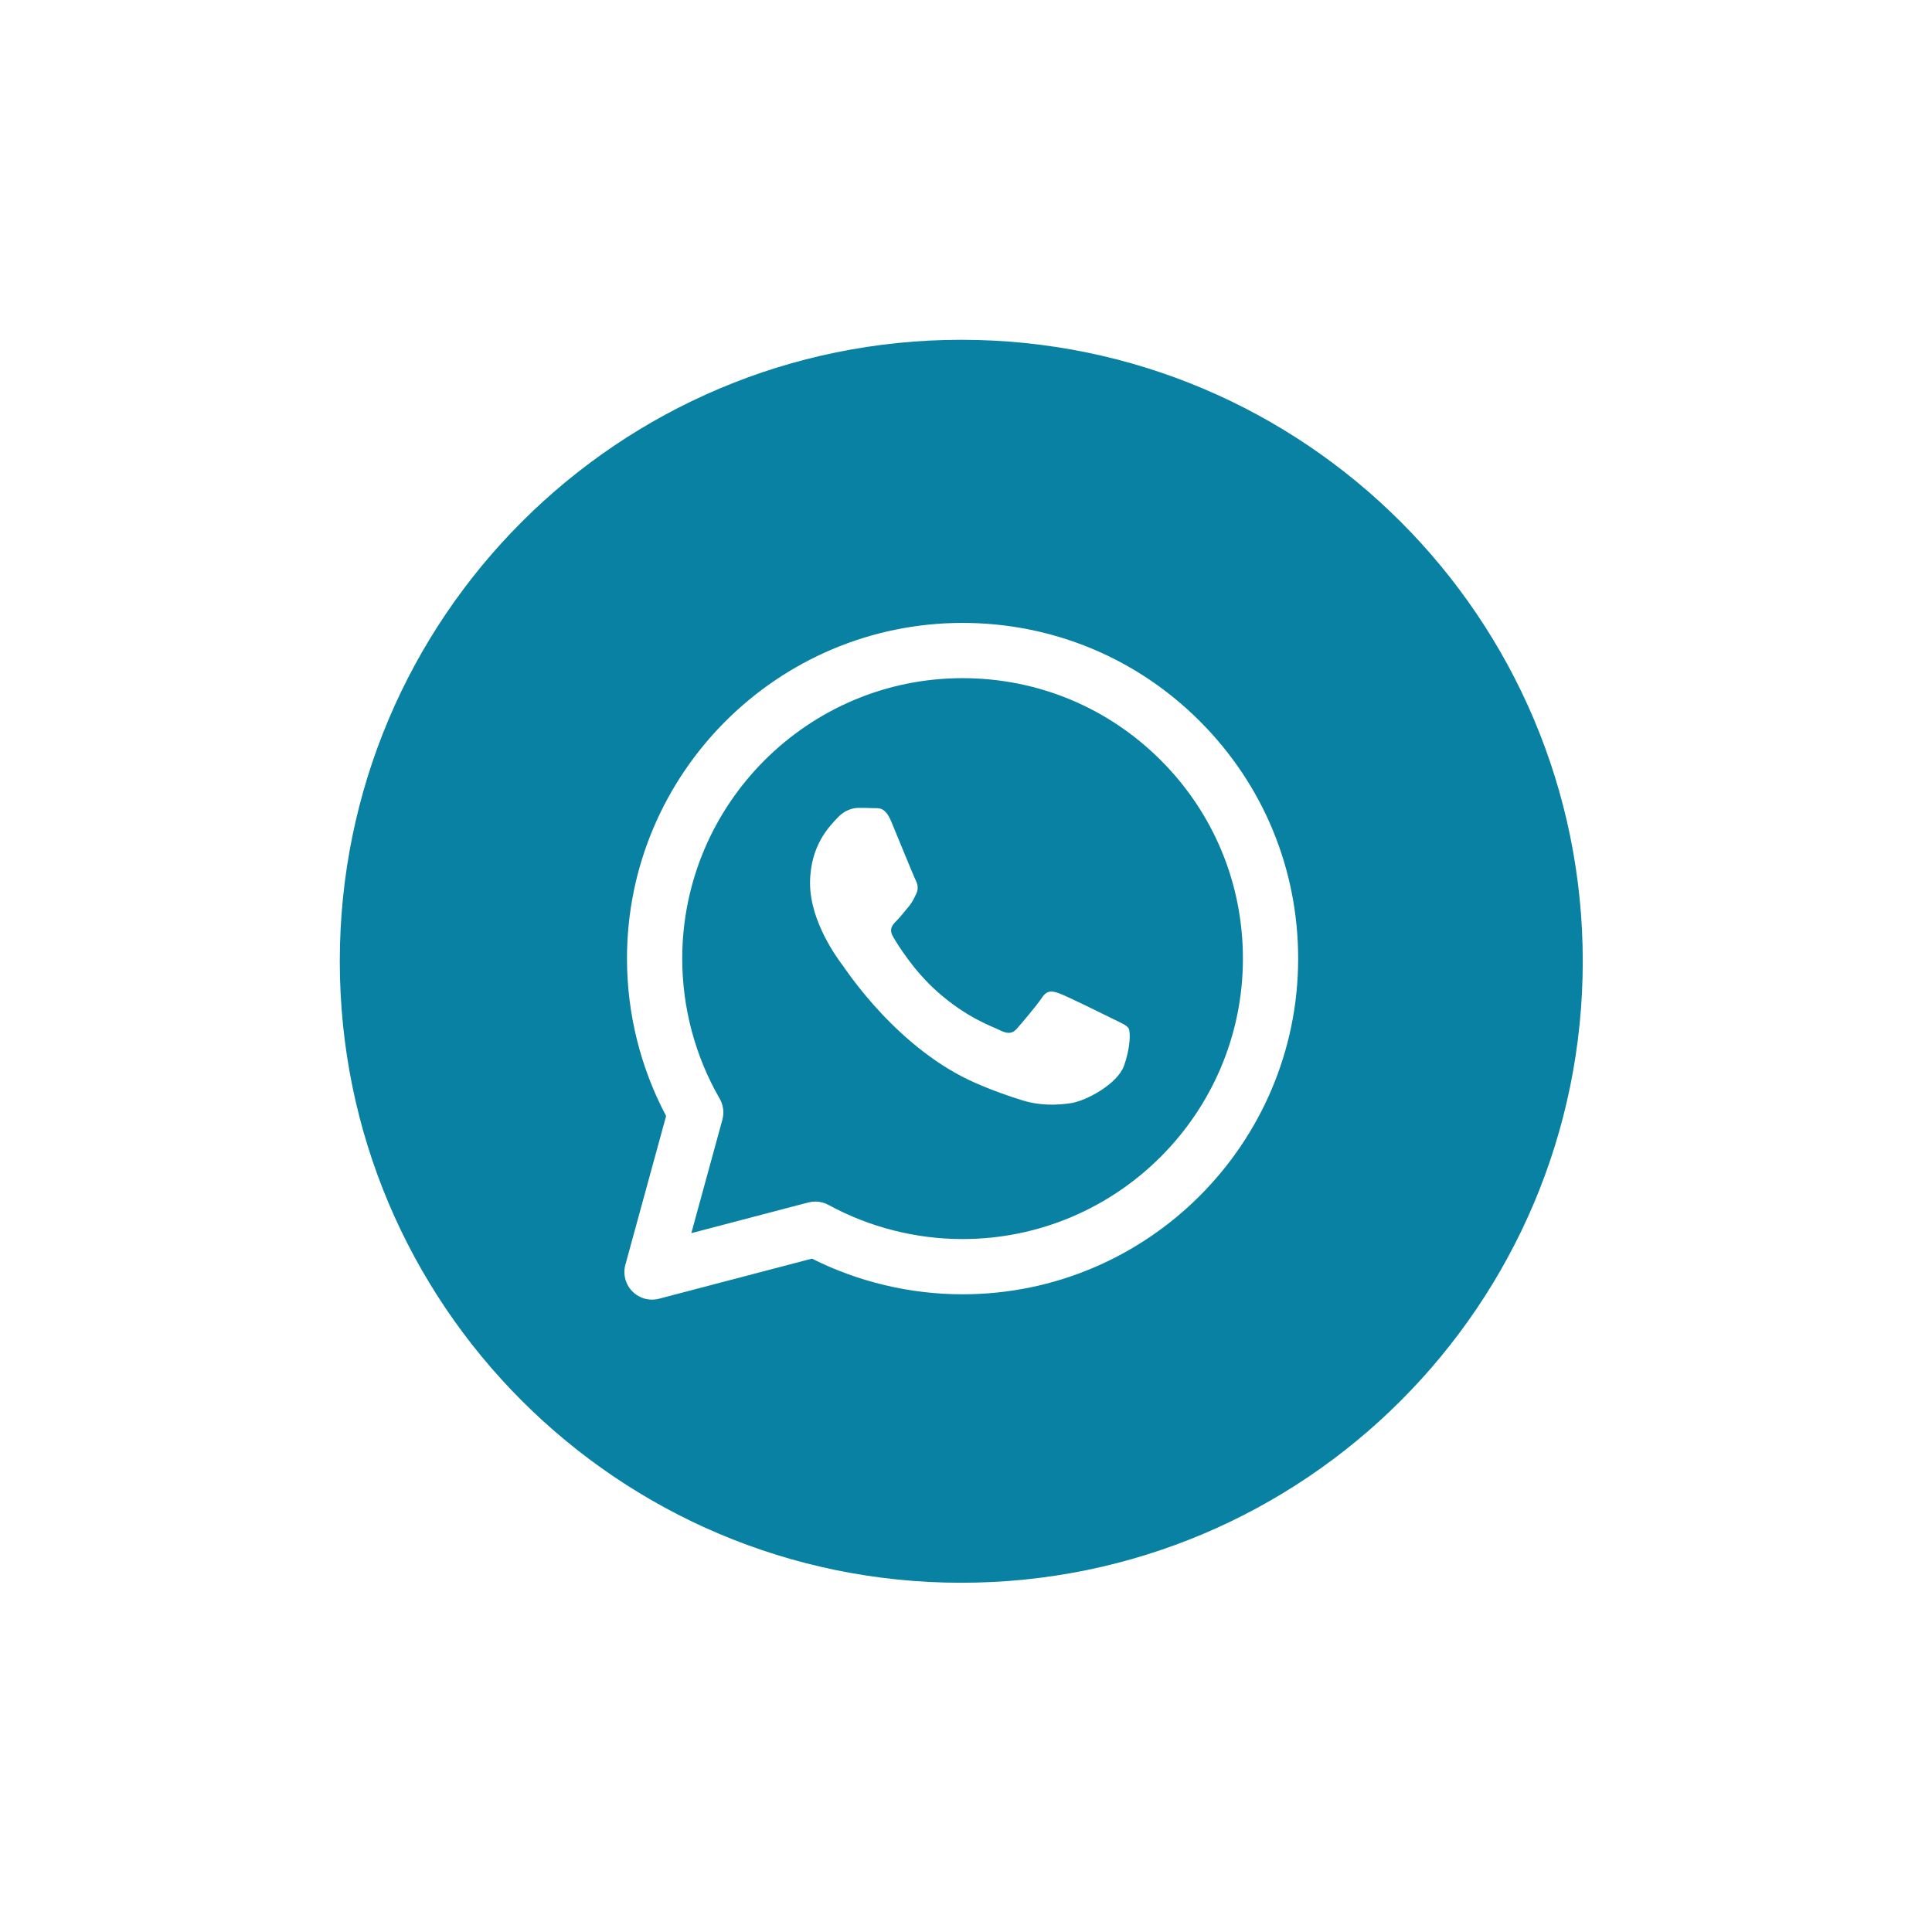
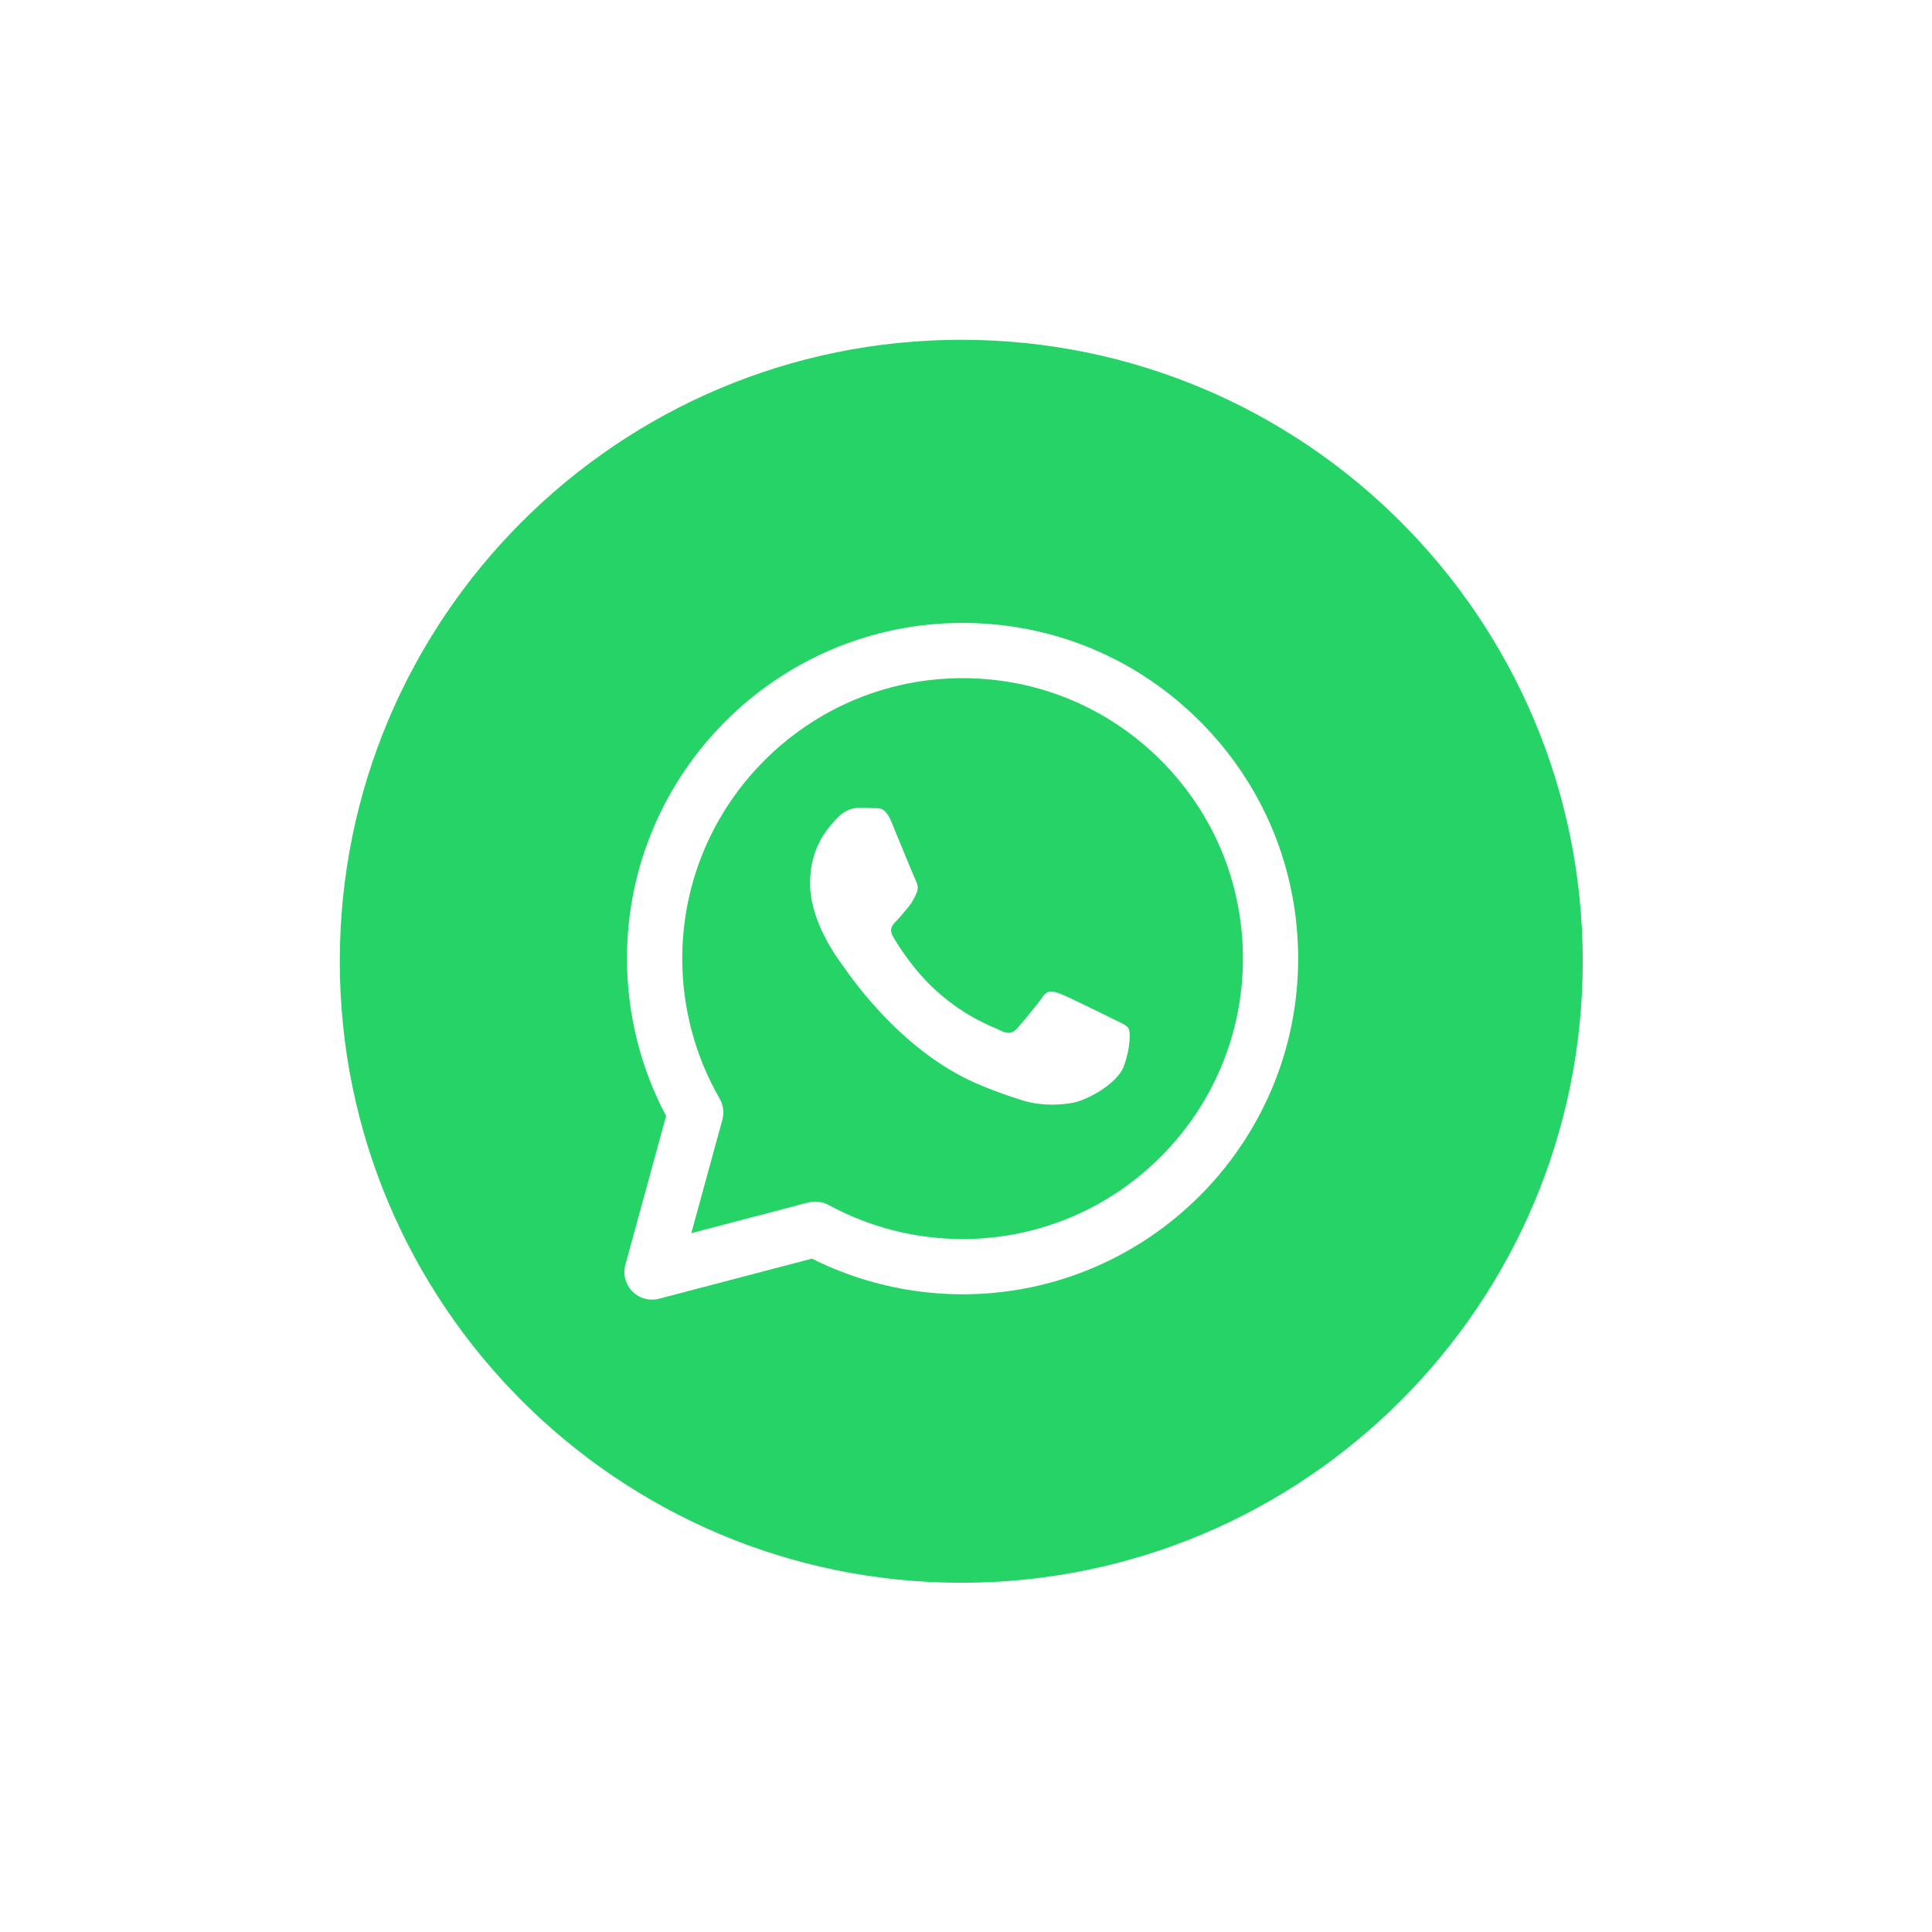
<svg xmlns="http://www.w3.org/2000/svg" version="1.1" width="256" height="256" viewBox="0 0 256 256" xml:space="preserve">
  <g style="stroke: none; stroke-width: 0; stroke-dasharray: none; stroke-linecap: butt; stroke-linejoin: miter; stroke-miterlimit: 10; fill: none; fill-rule: nonzero; opacity: 1;" transform="translate(45.02412 45.02412) scale(1.83 1.83)">
-     <circle cx="45" cy="45" r="45" style="stroke: none; stroke-width: 1; stroke-dasharray: none; stroke-linecap: butt; stroke-linejoin: miter; stroke-miterlimit: 10; fill: rgb(8,129,163); fill-rule: nonzero; opacity: 1;" transform="  matrix(1 0 0 1 0 0) " />
+     <circle cx="45" cy="45" r="45" style="stroke: none; stroke-width: 1; stroke-dasharray: none; stroke-linecap: butt; stroke-linejoin: miter; stroke-miterlimit: 10; fill: rgb(37,211,102); fill-rule: nonzero; opacity: 1;" transform="  matrix(1 0 0 1 0 0) " />
    <path d="M 22.608 69.5 c -0.527 0 -1.041 -0.209 -1.422 -0.594 c -0.502 -0.508 -0.696 -1.245 -0.507 -1.935 l 2.949 -10.77 c -1.857 -3.498 -2.834 -7.424 -2.833 -11.406 C 20.8 31.399 31.701 20.5 45.094 20.5 c 6.498 0.002 12.603 2.533 17.189 7.126 c 4.587 4.592 7.111 10.697 7.109 17.189 c -0.005 13.398 -10.905 24.298 -24.299 24.298 c -3.79 -0.001 -7.541 -0.892 -10.906 -2.583 l -11.072 2.904 C 22.948 69.479 22.777 69.5 22.608 69.5 z M 34.429 62.399 c 0.332 0 0.662 0.083 0.958 0.244 c 2.961 1.615 6.314 2.469 9.699 2.47 c 11.197 0 20.302 -9.106 20.307 -20.3 c 0.002 -5.424 -2.107 -10.524 -5.939 -14.36 c -3.832 -3.837 -8.932 -5.951 -14.36 -5.953 c -11.188 0 -20.293 9.105 -20.298 20.298 c -0.001 3.565 0.936 7.075 2.709 10.147 c 0.267 0.463 0.337 1.013 0.197 1.528 l -2.249 8.213 l 8.47 -2.222 C 34.088 62.421 34.259 62.399 34.429 62.399 z" style="stroke: none; stroke-width: 1; stroke-dasharray: none; stroke-linecap: butt; stroke-linejoin: miter; stroke-miterlimit: 10; fill: rgb(255,255,255); fill-rule: nonzero; opacity: 1;" transform=" matrix(1 0 0 1 0 0) " stroke-linecap="round" />
    <path d="M 36.375 45.246 c -0.285 -0.38 -2.325 -3.088 -2.325 -5.891 c 0 -2.803 1.471 -4.181 1.993 -4.751 c 0.522 -0.57 1.139 -0.712 1.519 -0.712 c 0.38 0 0.76 0.004 1.092 0.02 c 0.35 0.018 0.819 -0.133 1.281 0.978 c 0.475 1.14 1.613 3.944 1.756 4.229 c 0.143 0.285 0.237 0.617 0.048 0.998 c -0.19 0.38 -0.285 0.617 -0.569 0.95 c -0.285 0.333 -0.598 0.743 -0.855 0.998 c -0.285 0.284 -0.582 0.592 -0.25 1.162 c 0.332 0.57 1.475 2.435 3.168 3.946 c 2.175 1.941 4.01 2.542 4.58 2.827 c 0.569 0.285 0.902 0.238 1.234 -0.143 c 0.332 -0.38 1.424 -1.663 1.804 -2.233 c 0.38 -0.57 0.759 -0.475 1.281 -0.285 c 0.522 0.19 3.322 1.568 3.891 1.853 c 0.569 0.285 0.949 0.428 1.092 0.665 c 0.143 0.238 0.143 1.378 -0.332 2.708 c -0.475 1.33 -2.75 2.545 -3.844 2.708 c -0.981 0.147 -2.223 0.208 -3.587 -0.226 c -0.827 -0.262 -1.888 -0.613 -3.247 -1.2 C 40.391 51.379 36.661 45.626 36.375 45.246 z" style="stroke: none; stroke-width: 1; stroke-dasharray: none; stroke-linecap: butt; stroke-linejoin: miter; stroke-miterlimit: 10; fill: rgb(255,255,255); fill-rule: nonzero; opacity: 1;" transform=" matrix(1 0 0 1 0 0) " stroke-linecap="round" />
  </g>
</svg>
